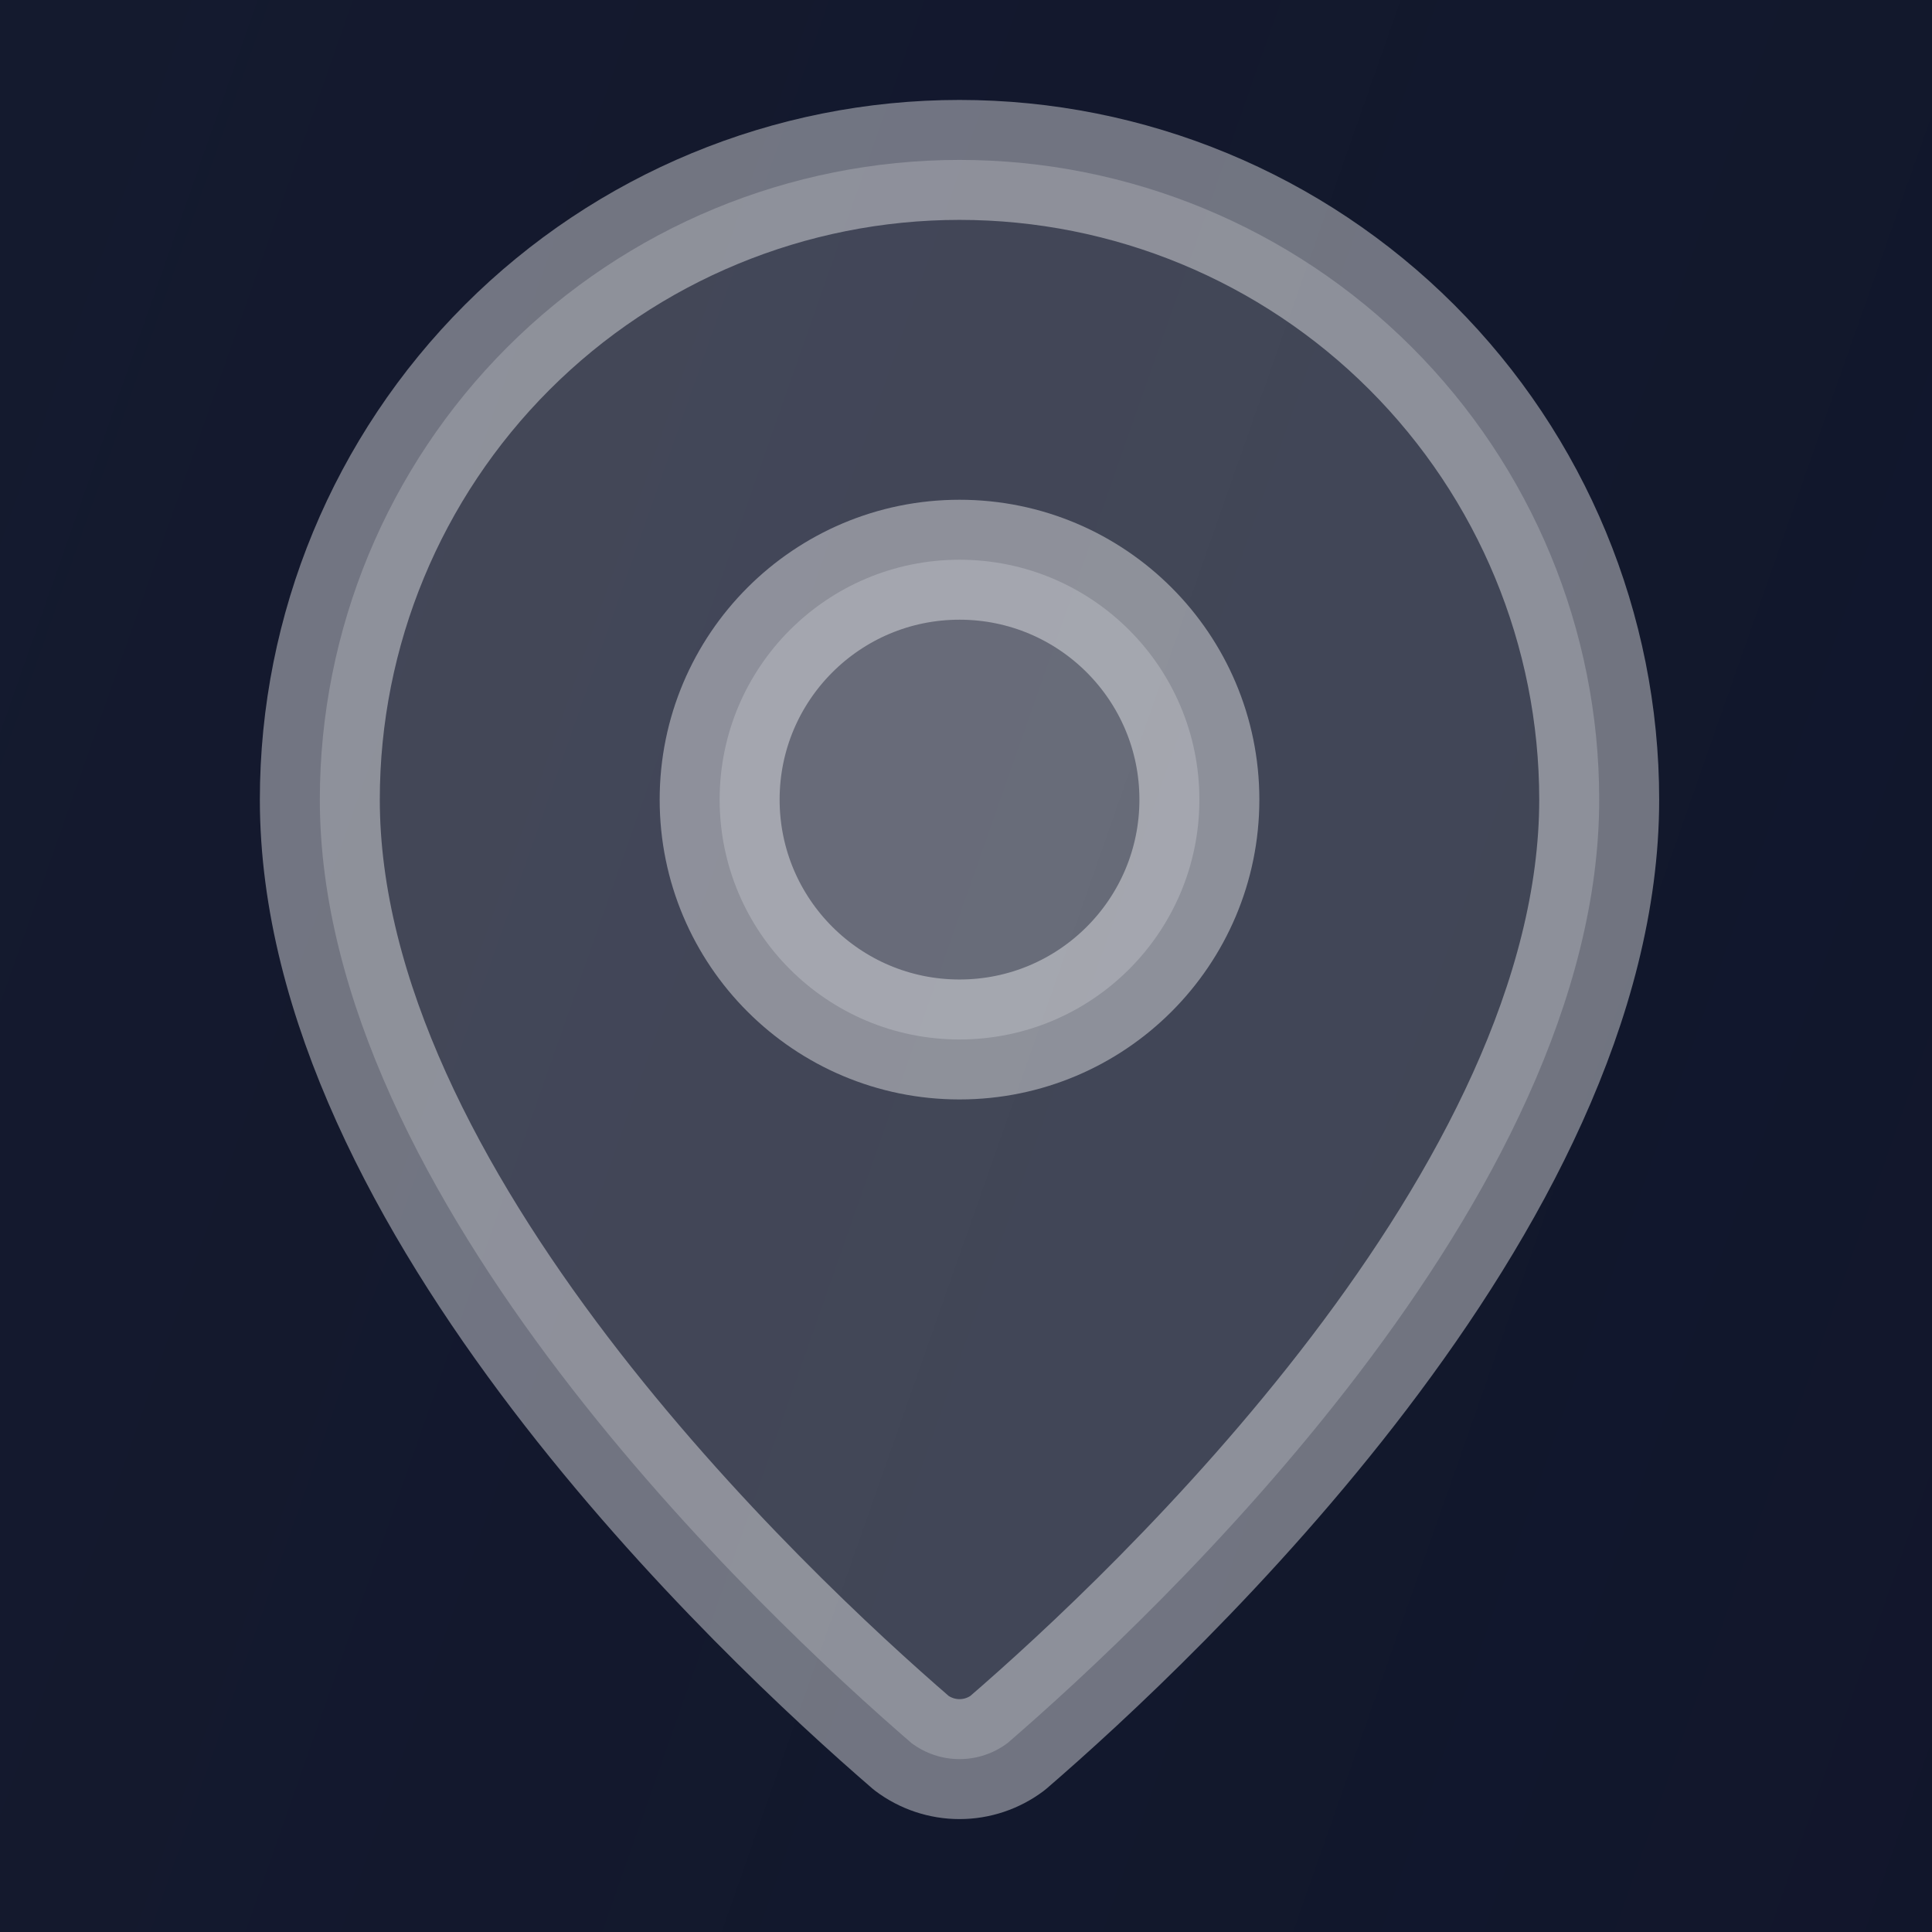
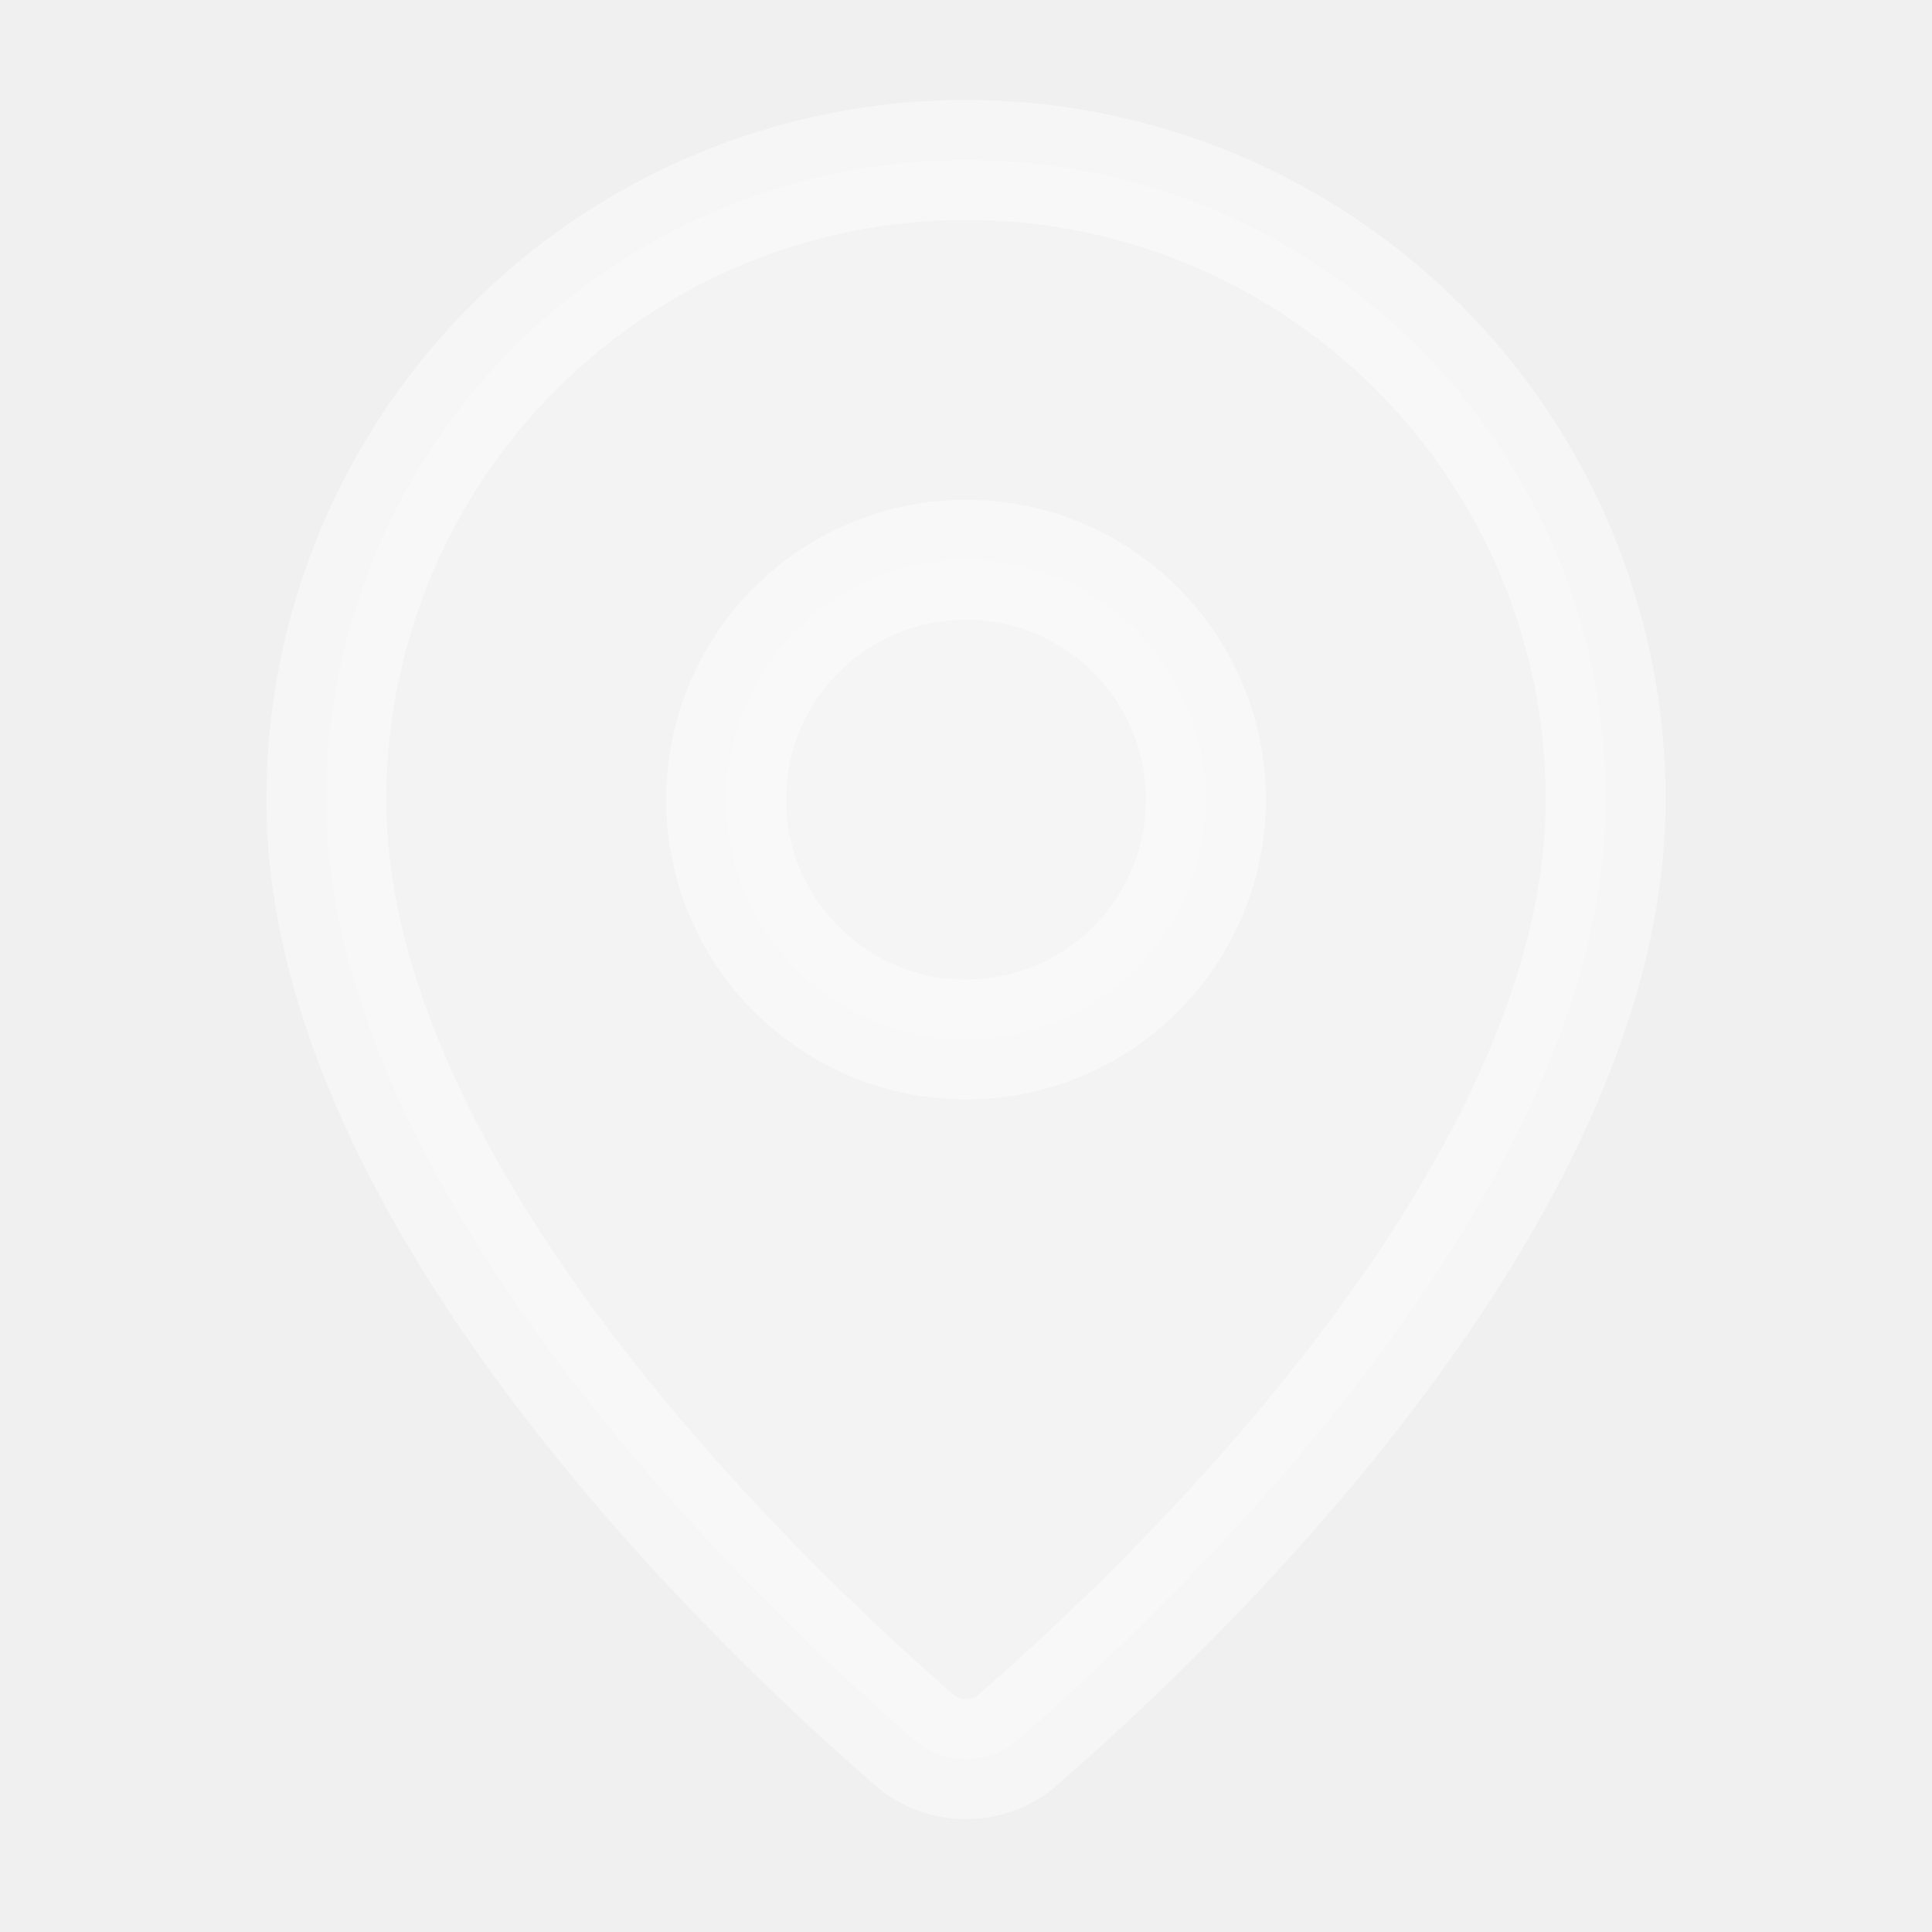
<svg xmlns="http://www.w3.org/2000/svg" width="70" height="70" viewBox="0 0 70 70" fill="none">
-   <rect width="70" height="70" fill="#BFBFBF" />
-   <g id="Joshua R Hughes_Tracked">
-     <path d="M-6292.23 -303.221C-6292.23 -358.45 -6247.45 -403.221 -6192.23 -403.221H2321.77C2377 -403.221 2421.77 -358.45 2421.77 -303.221V934.779C2421.77 990.007 2377 1034.78 2321.77 1034.78H-6192.23C-6247.45 1034.78 -6292.23 990.007 -6292.23 934.779V-303.221Z" fill="#5D5D5D" />
-     <g id="Log Details">
-       <g clip-path="url(#clip0_0_1)">
-         <rect x="-185.226" y="-217.221" width="440" height="1251.67" rx="40" fill="#2B2F3F" />
-         <rect x="-185.226" y="-217.221" width="440" height="1251.67" rx="40" fill="url(#paint0_linear_0_1)" />
-         <g id="Frame 2">
-           <g id="Container">
-             <rect x="-161.226" y="-69.235" width="392" height="240" rx="24" />
-             <rect x="-161.226" y="-69.235" width="392" height="240" rx="24" fill="#12182E" fill-opacity="0.2" />
-             <g id="Container_2">
-               <g id="Container_3">
-                 <g id="Icon">
-                   <path id="Vector" d="M57.942 28.971C57.942 43.436 41.895 58.501 36.506 63.154C36.004 63.531 35.393 63.736 34.765 63.736C34.137 63.736 33.526 63.531 33.024 63.154C27.635 58.501 11.588 43.436 11.588 28.971C11.588 22.824 14.03 16.929 18.377 12.582C22.723 8.236 28.618 5.794 34.765 5.794C40.912 5.794 46.807 8.236 51.154 12.582C55.5 16.929 57.942 22.824 57.942 28.971Z" fill="white" fill-opacity="0.2" stroke="white" stroke-opacity="0.4" stroke-width="4.346" stroke-linecap="round" stroke-linejoin="round" />
-                   <path id="Vector_2" d="M34.765 37.662C39.565 37.662 43.456 33.771 43.456 28.971C43.456 24.171 39.565 20.28 34.765 20.28C29.965 20.28 26.074 24.171 26.074 28.971C26.074 33.771 29.965 37.662 34.765 37.662Z" fill="white" fill-opacity="0.2" stroke="white" stroke-opacity="0.4" stroke-width="4.346" stroke-linecap="round" stroke-linejoin="round" />
-                 </g>
-               </g>
-             </g>
-           </g>
-         </g>
-       </g>
-     </g>
-   </g>
-   <defs>
-     <linearGradient id="paint0_linear_0_1" x1="-185.226" y1="-217.221" x2="597.989" y2="58.102" gradientUnits="userSpaceOnUse">
-       <stop stop-color="#0C1227" stop-opacity="0.4" />
-       <stop offset="0.5" stop-color="#0C1227" stop-opacity="0.9" />
-       <stop offset="1" stop-color="#0C1227" stop-opacity="0.4" />
-     </linearGradient>
-     <clipPath id="clip0_0_1">
-       <rect x="-185.226" y="-217.221" width="440" height="1251.67" rx="40" fill="white" />
-     </clipPath>
-   </defs>
+   <path d="M58.177 28.971C58.177 43.436 42.13 58.501 36.741 63.154C36.239 63.531 35.628 63.736 35 63.736C34.372 63.736 33.761 63.531 33.259 63.154C27.87 58.501 11.823 43.436 11.823 28.971C11.823 22.824 14.265 16.929 18.612 12.582C22.958 8.236 28.853 5.794 35 5.794C41.147 5.794 47.042 8.236 51.389 12.582C55.735 16.929 58.177 22.824 58.177 28.971Z" fill="white" fill-opacity="0.2" stroke="white" stroke-opacity="0.4" stroke-width="4.346" stroke-linecap="round" stroke-linejoin="round" />
+   <circle cx="35" cy="28.971" r="8.691" fill="white" fill-opacity="0.2" stroke="white" stroke-opacity="0.4" stroke-width="4.346" />
</svg>
